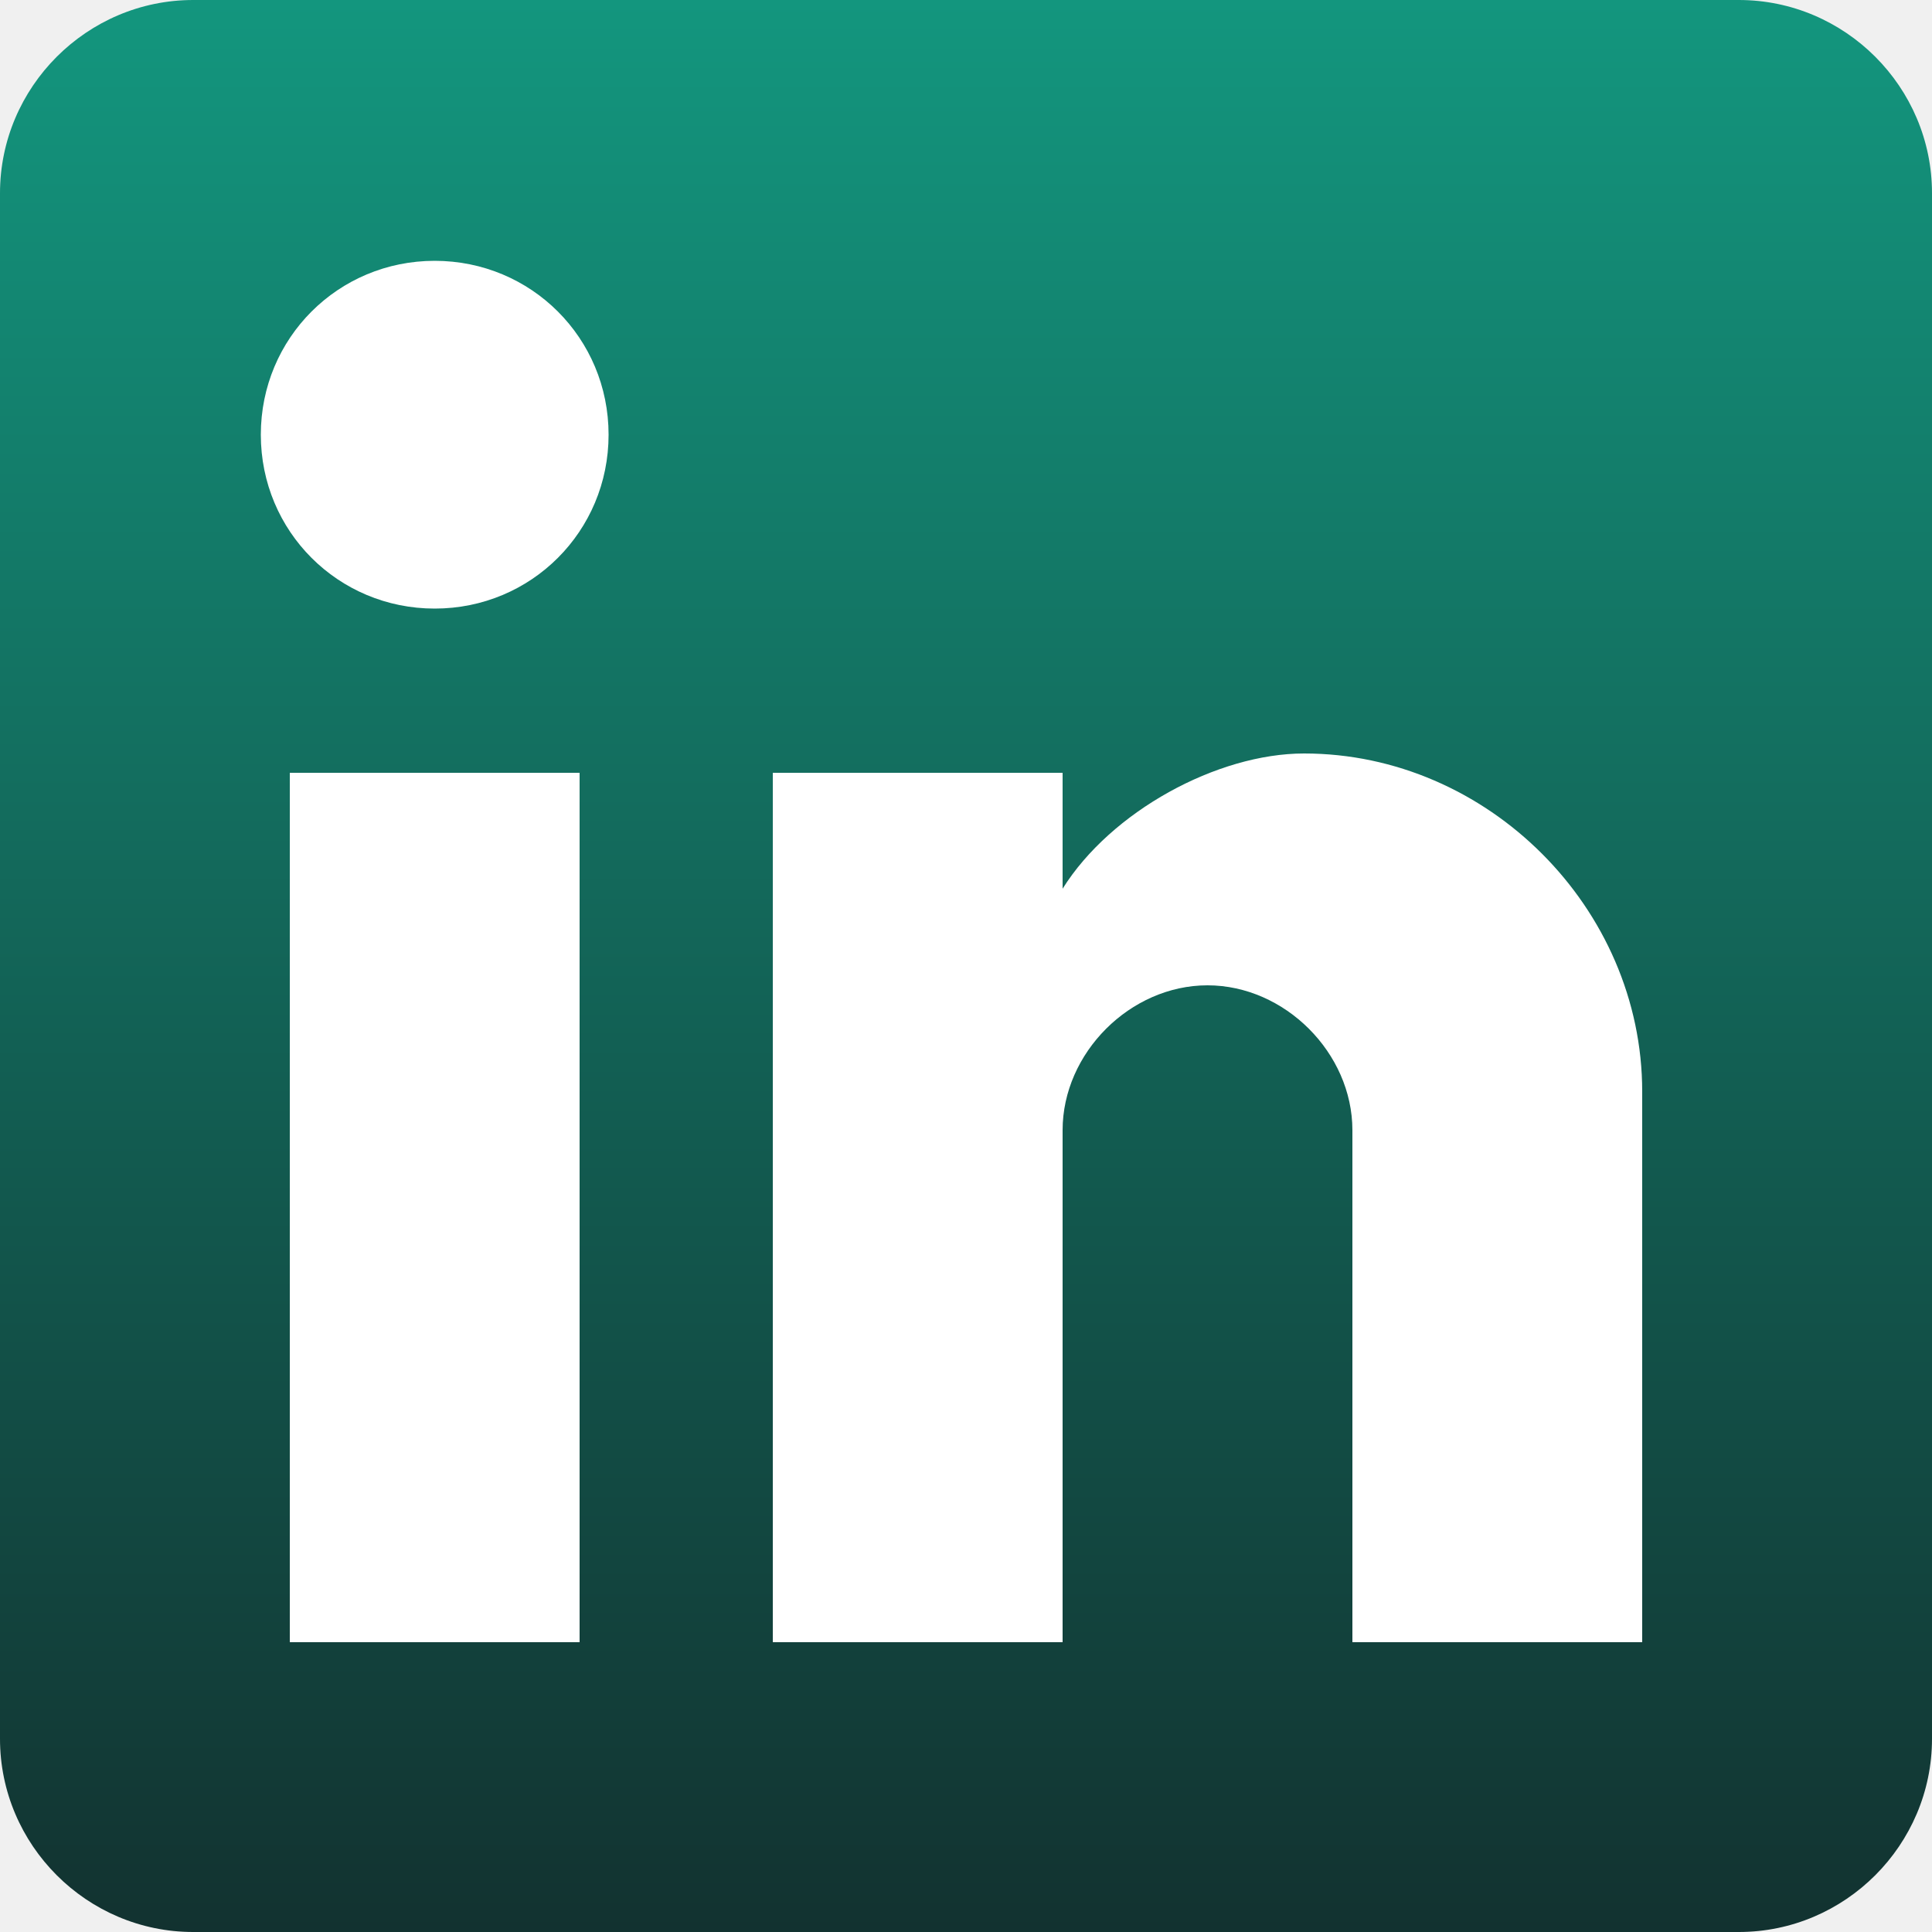
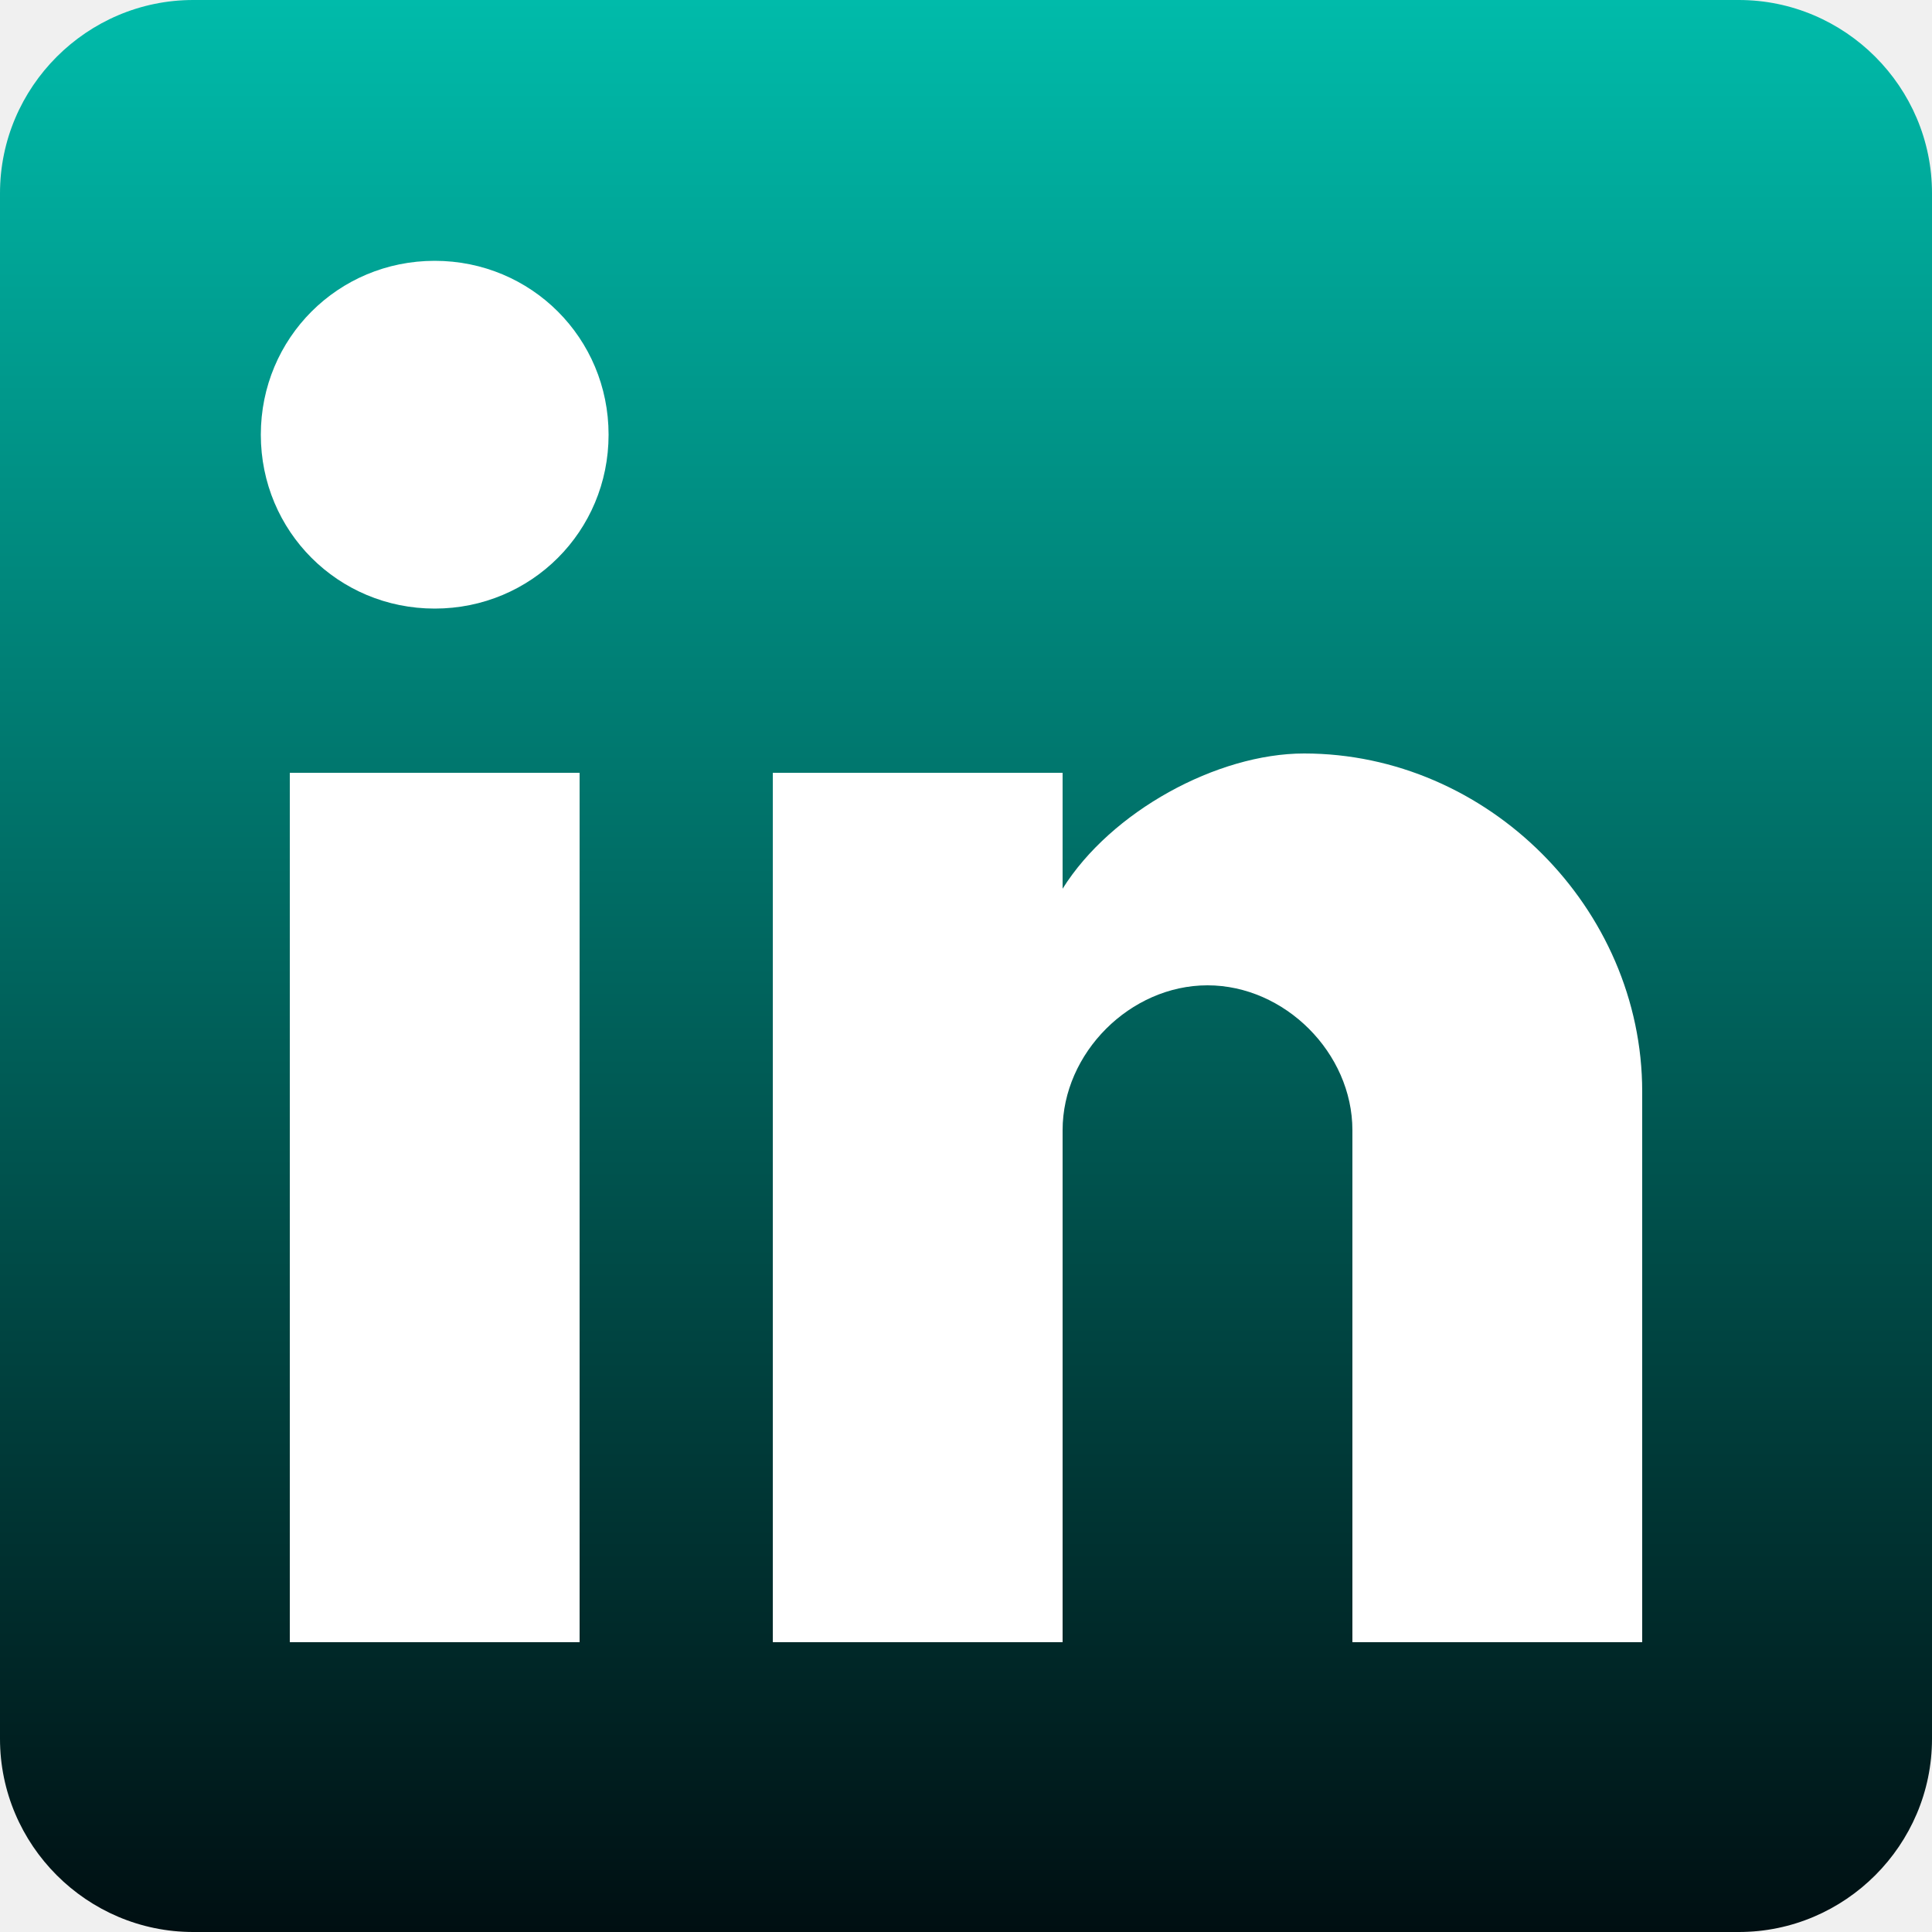
<svg xmlns="http://www.w3.org/2000/svg" width="50" height="50" viewBox="0 0 50 50" fill="none">
  <rect x="3" y="3" width="44" height="44" fill="white" />
  <path d="M45 0H5C2.25 0 0 2.25 0 5V45C0 47.75 2.25 50 5 50H45C47.75 50 50 47.75 50 45V5C50 2.25 47.75 0 45 0ZM15 42.5H7.5V20H15V42.5ZM11.25 15.75C8.75 15.75 6.75 13.75 6.75 11.25C6.75 8.75 8.75 6.75 11.25 6.75C13.75 6.75 15.75 8.75 15.75 11.25C15.75 13.75 13.75 15.75 11.25 15.75ZM42.5 42.5H35V29.25C35 27.25 33.25 25.5 31.25 25.5C29.25 25.5 27.5 27.25 27.5 29.25V42.5H20V20H27.5V23C28.75 21 31.5 19.5 33.75 19.5C38.5 19.5 42.5 23.5 42.5 28.25V42.5Z" fill="url(#paint0_linear)" />
  <defs>
    <linearGradient id="paint0_linear" x1="25" y1="0" x2="25" y2="50" gradientUnits="userSpaceOnUse">
-       <stop stop-color="#13967E" />
-       <stop offset="1" stop-color="#123230" />
+       <stop stop-color="#00BBAA" />
+       <stop offset="1" stop-color="#000F12" />
    </linearGradient>
  </defs>
</svg>
